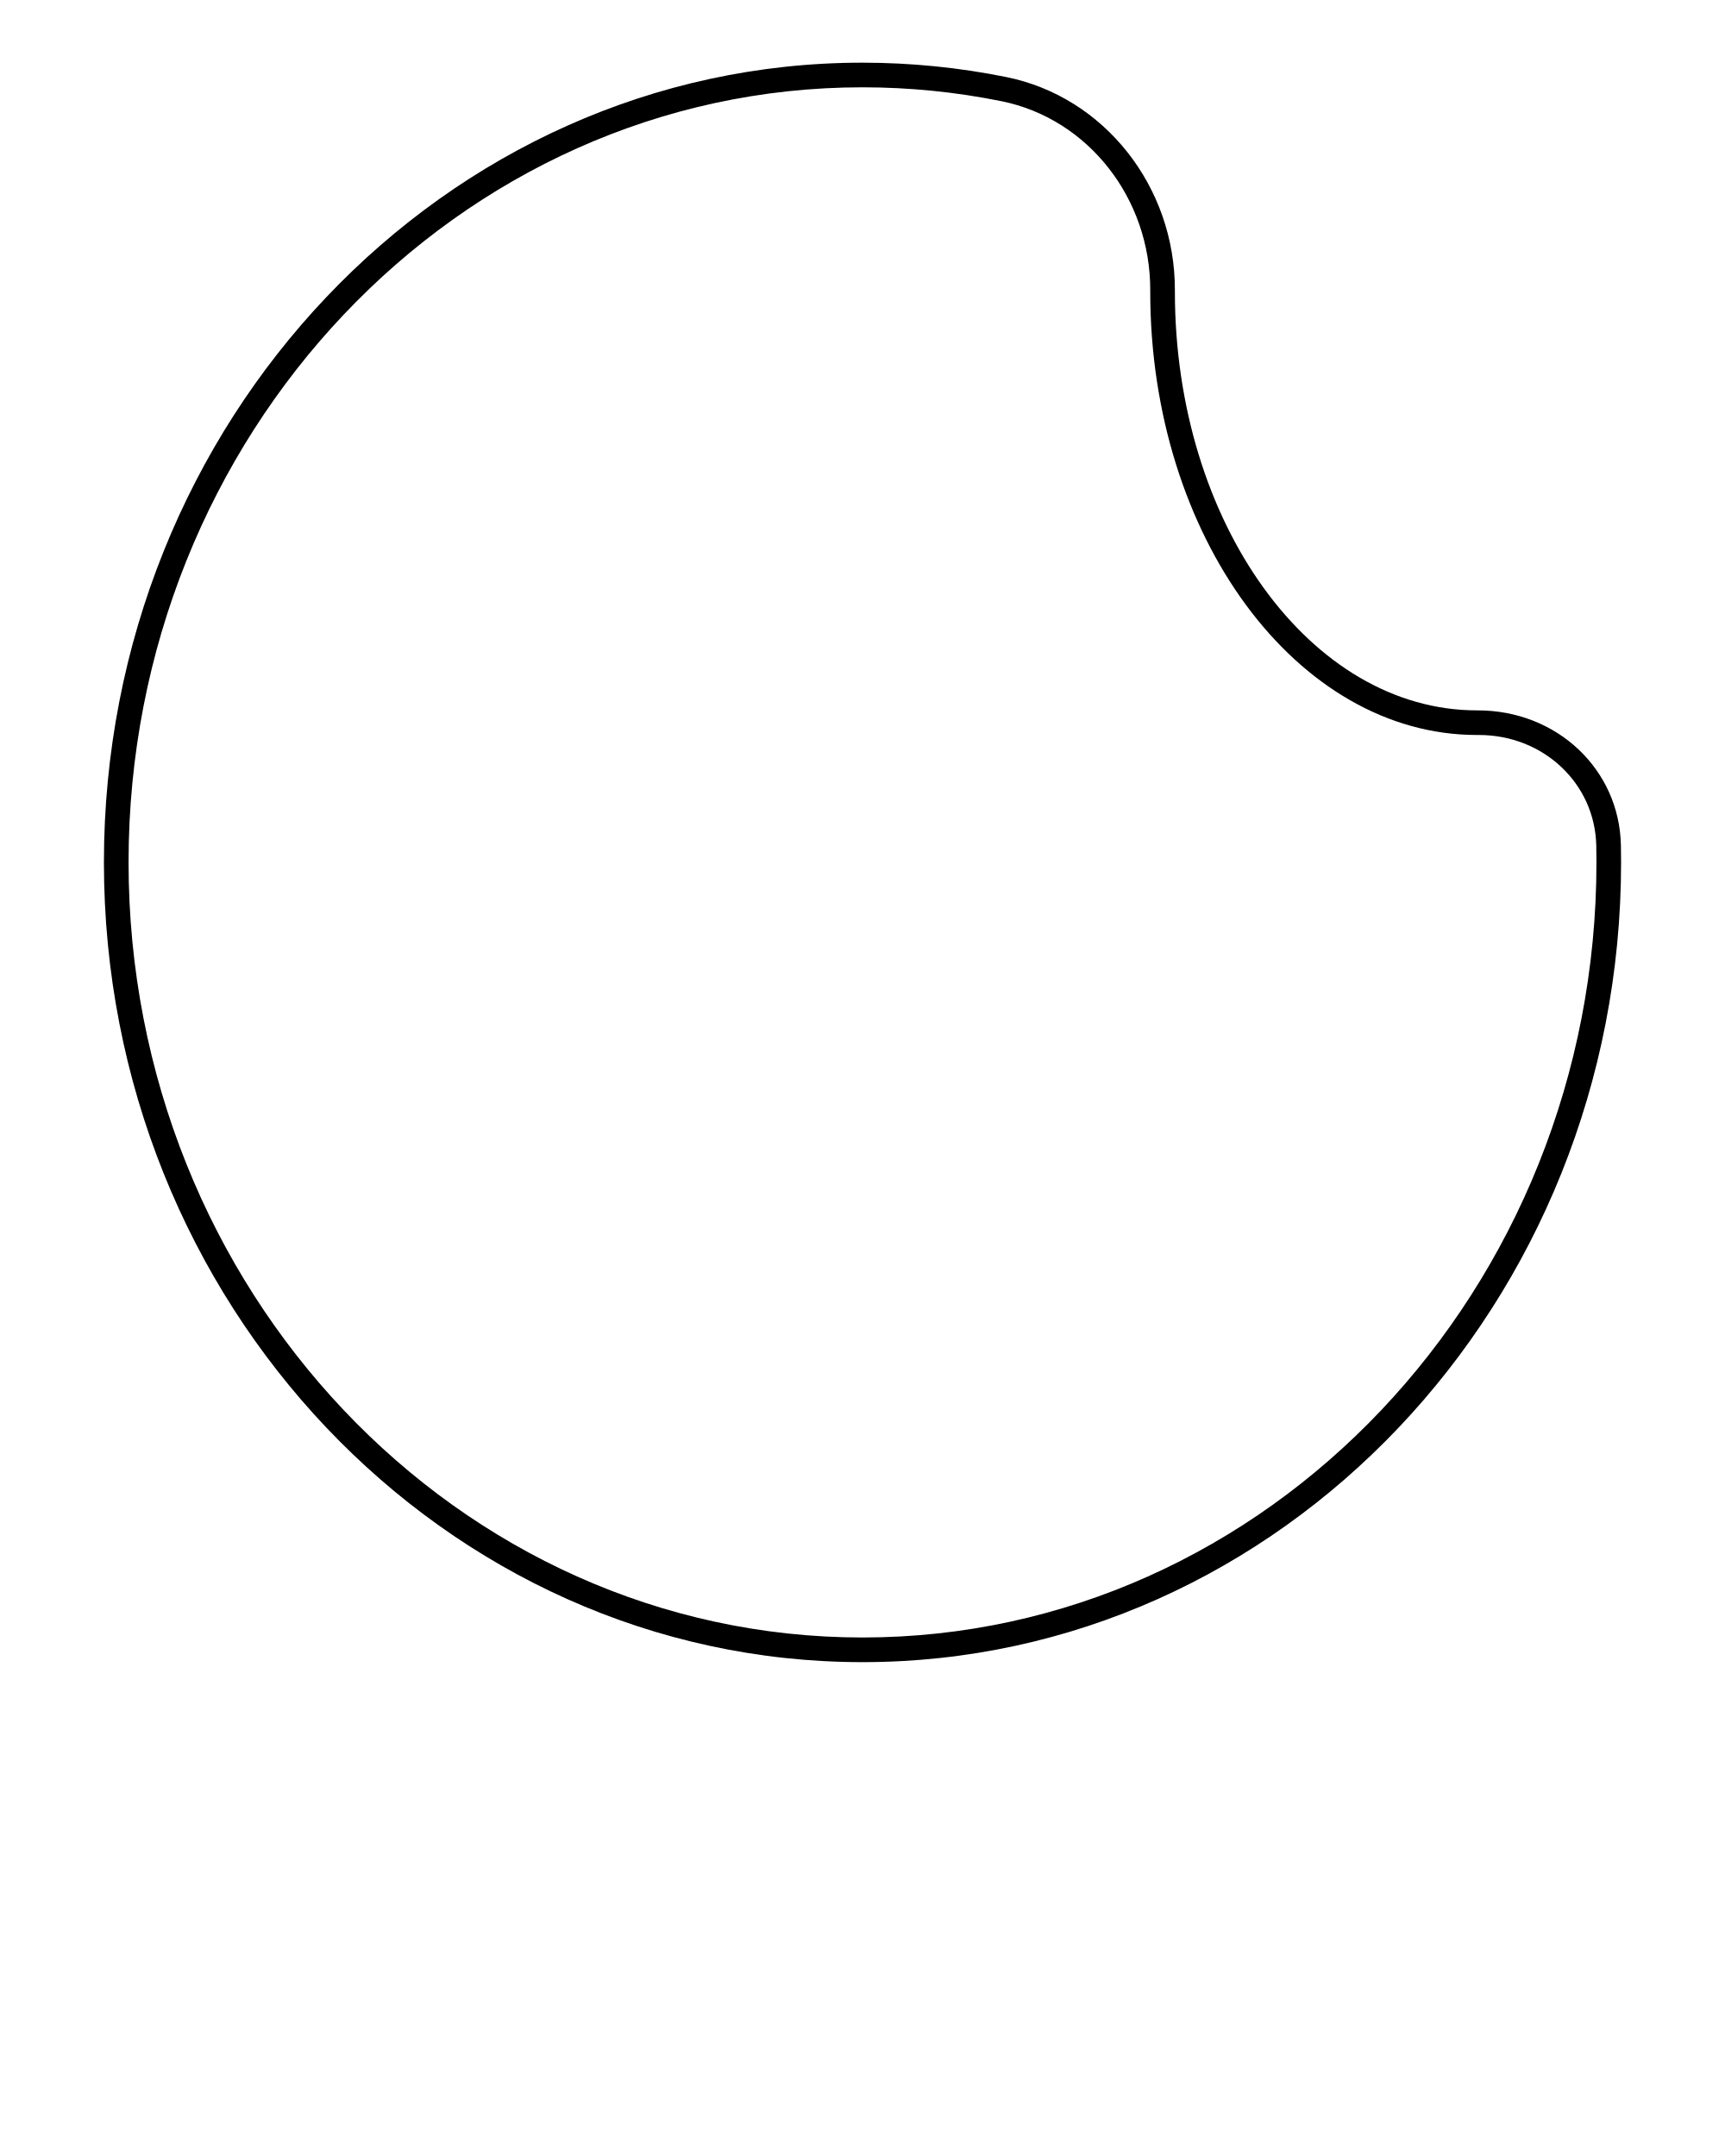
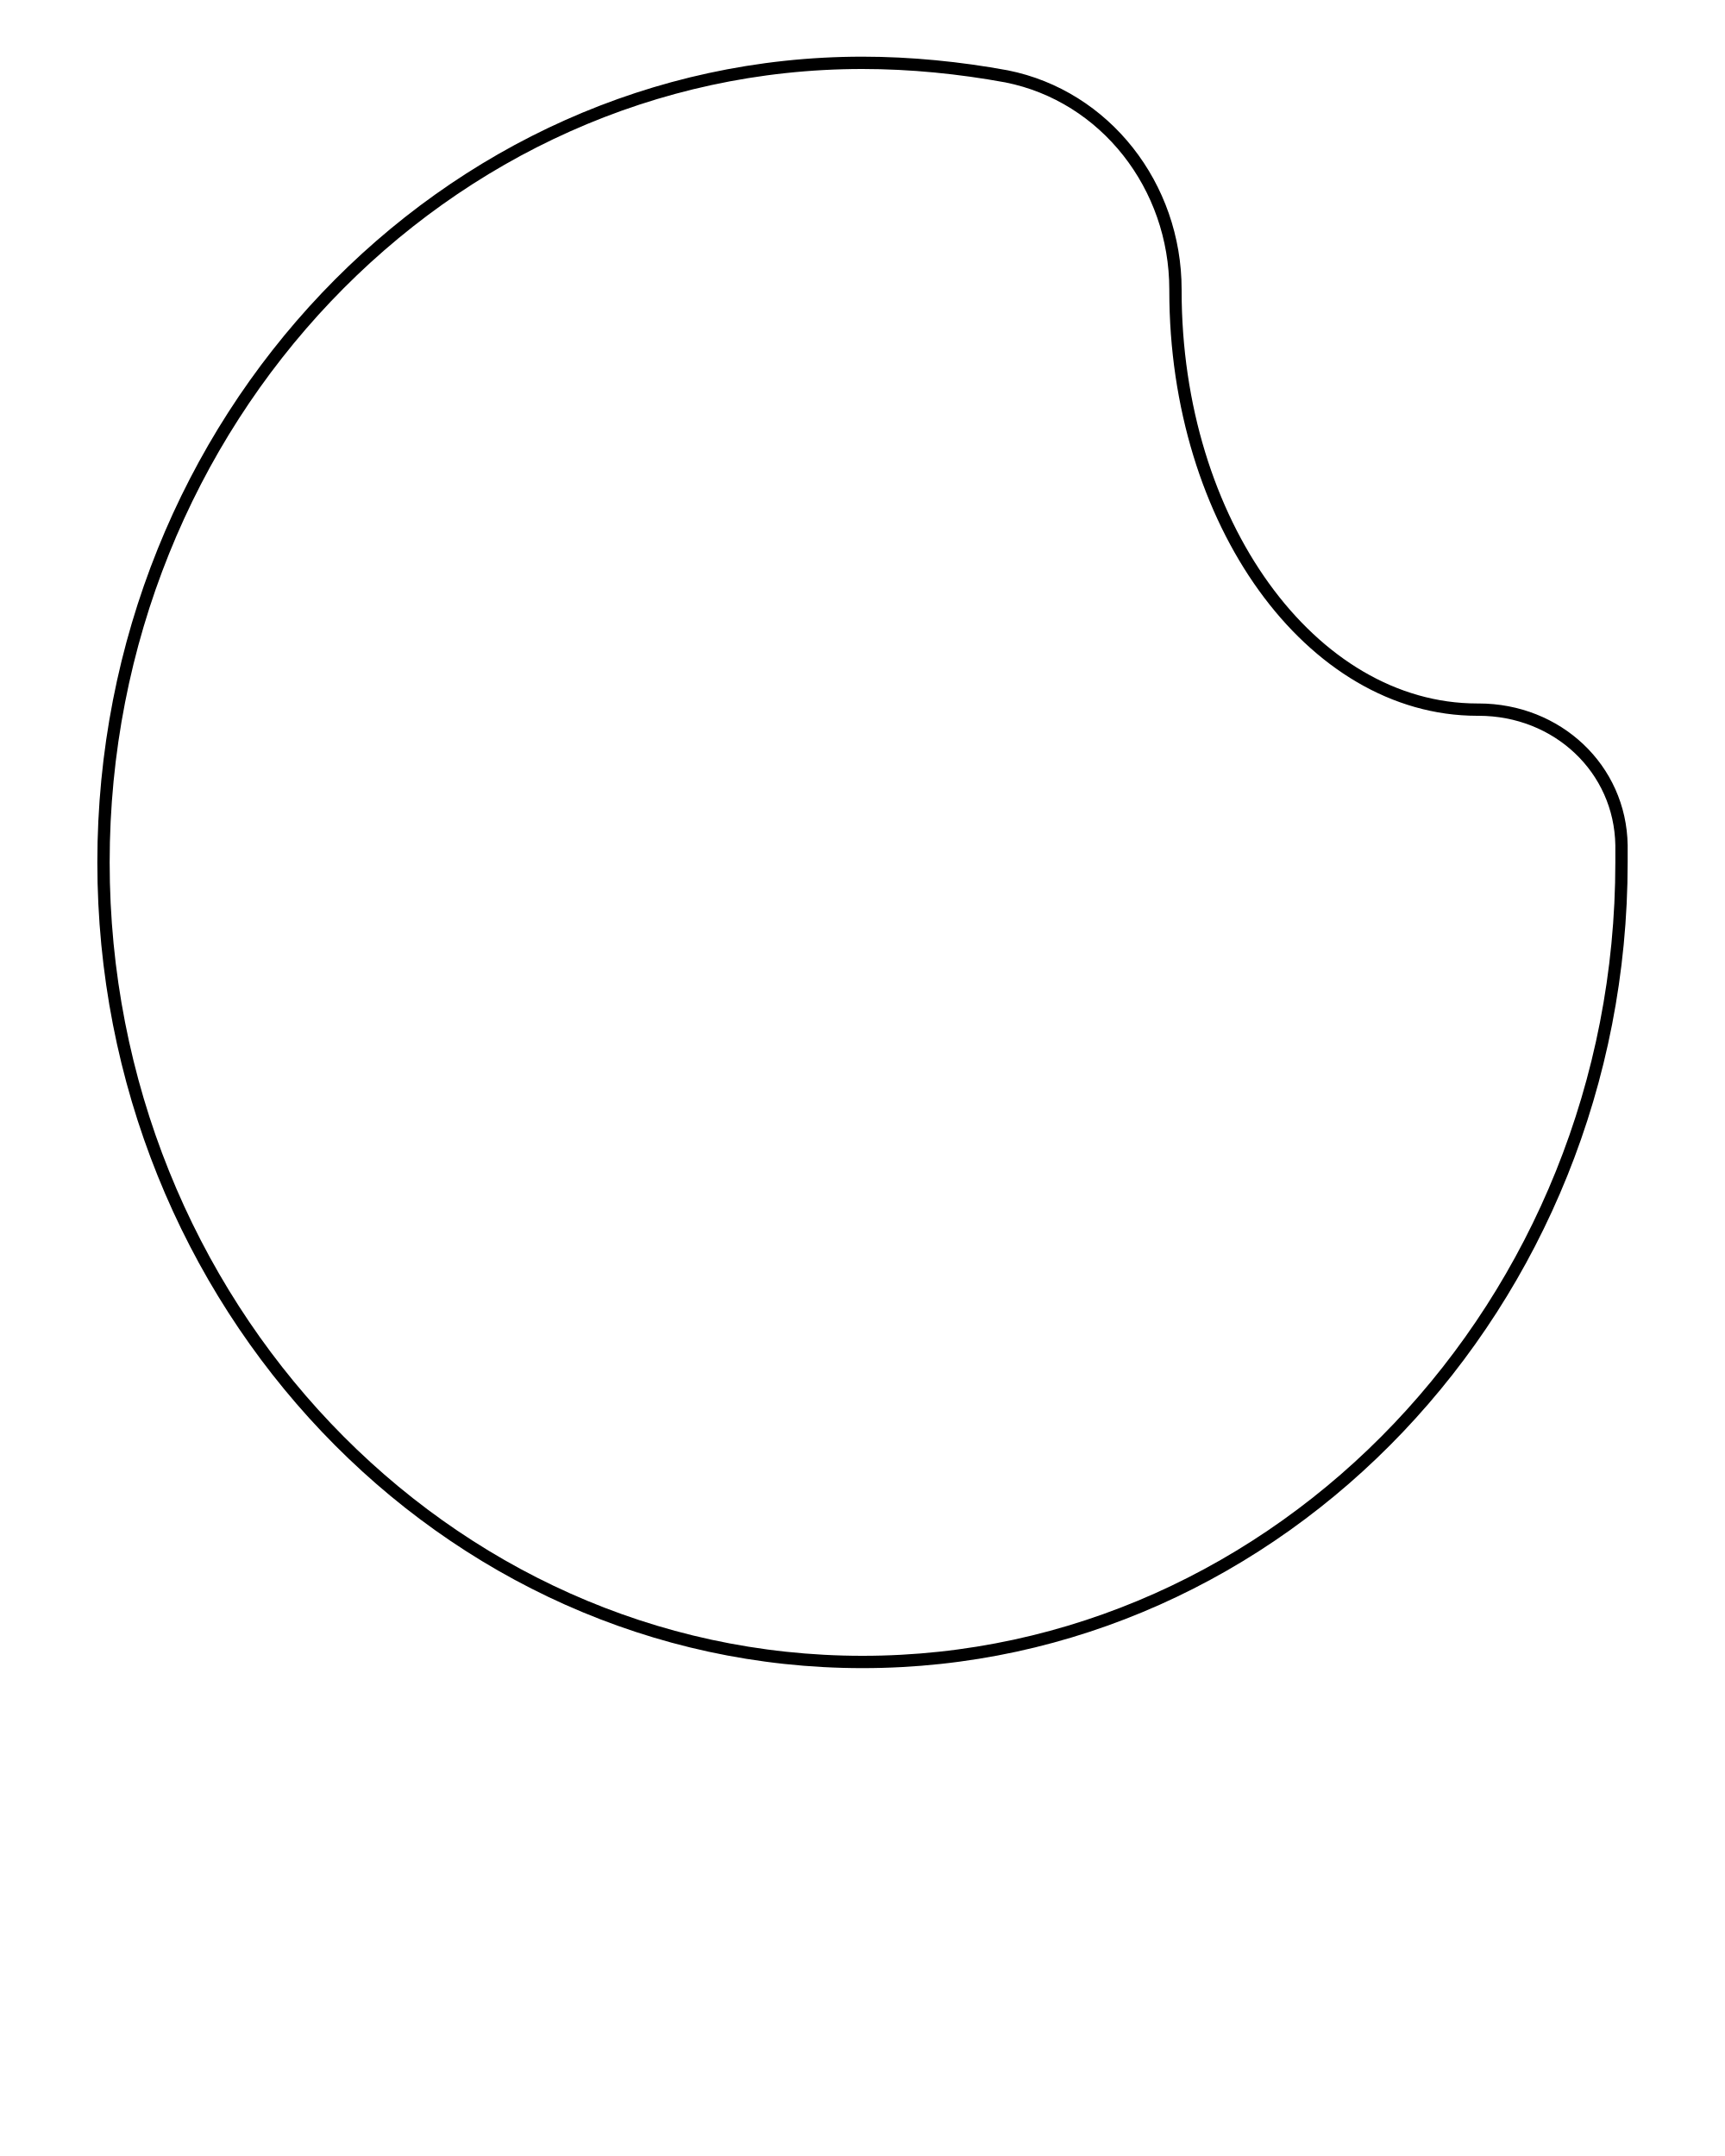
- <svg xmlns="http://www.w3.org/2000/svg" version="1.1" x="0px" y="0px" viewBox="0 0 140 175" enable-background="new 0 0 140 140" xml:space="preserve">
-   <path d="M70,134.914c33.948,0,61.566-29.124,61.566-64.921  c0-0.459-0.005-0.918-0.014-1.375c-0.12-6.157-5.178-10.958-11.62-10.958  c-0.021,0-0.044,0-0.066,0c-13.517,0-24.513-15.242-24.513-33.976v-0.119  c0.021-8.419-5.727-15.698-13.668-17.308c-3.83-0.776-7.763-1.17-11.686-1.17  c-33.947,0-61.565,29.117-61.565,64.906C8.434,105.79,36.052,134.914,70,134.914z   M70,7.086c3.79,0,7.588,0.38,11.289,1.13  c7.009,1.421,12.083,7.874,12.064,15.345v0.121  c0,19.837,11.894,35.976,26.513,35.976c0.002,0,0.103-0,0.104-0  c0.019,0,0.036,0,0.054,0c5.25,0,9.431,3.942,9.529,8.998  c0.009,0.444,0.014,0.89,0.014,1.336c0,34.695-26.722,62.921-59.566,62.921  S10.434,104.688,10.434,69.993C10.434,35.306,37.155,7.086,70,7.086z" />
+ <svg xmlns="http://www.w3.org/2000/svg" version="1.1" id="Layer_1" x="0px" y="0px" viewBox="0 0 140 175" style="enable-background:new 0 0 140 175;" xml:space="preserve">
+   <style type="text/css">
+ 	.st0{fill:none;stroke:#000000;stroke-miterlimit:10;}
+ </style>
+   <path class="st0" d="M70,134.9c33.9,0,61.6-29.1,61.6-64.9c0-0.5,0-0.9,0-1.4c-0.1-6.2-5.2-11-11.6-11c0,0,0,0-0.1,0  c-13.5,0-24.5-15.2-24.5-34v-0.1c0-8.4-5.7-15.7-13.7-17.3C77.9,5.5,73.9,5.1,70,5.1C36.1,5.1,8.4,34.2,8.4,70  C8.4,105.8,36.1,134.9,70,134.9z" />
</svg>
